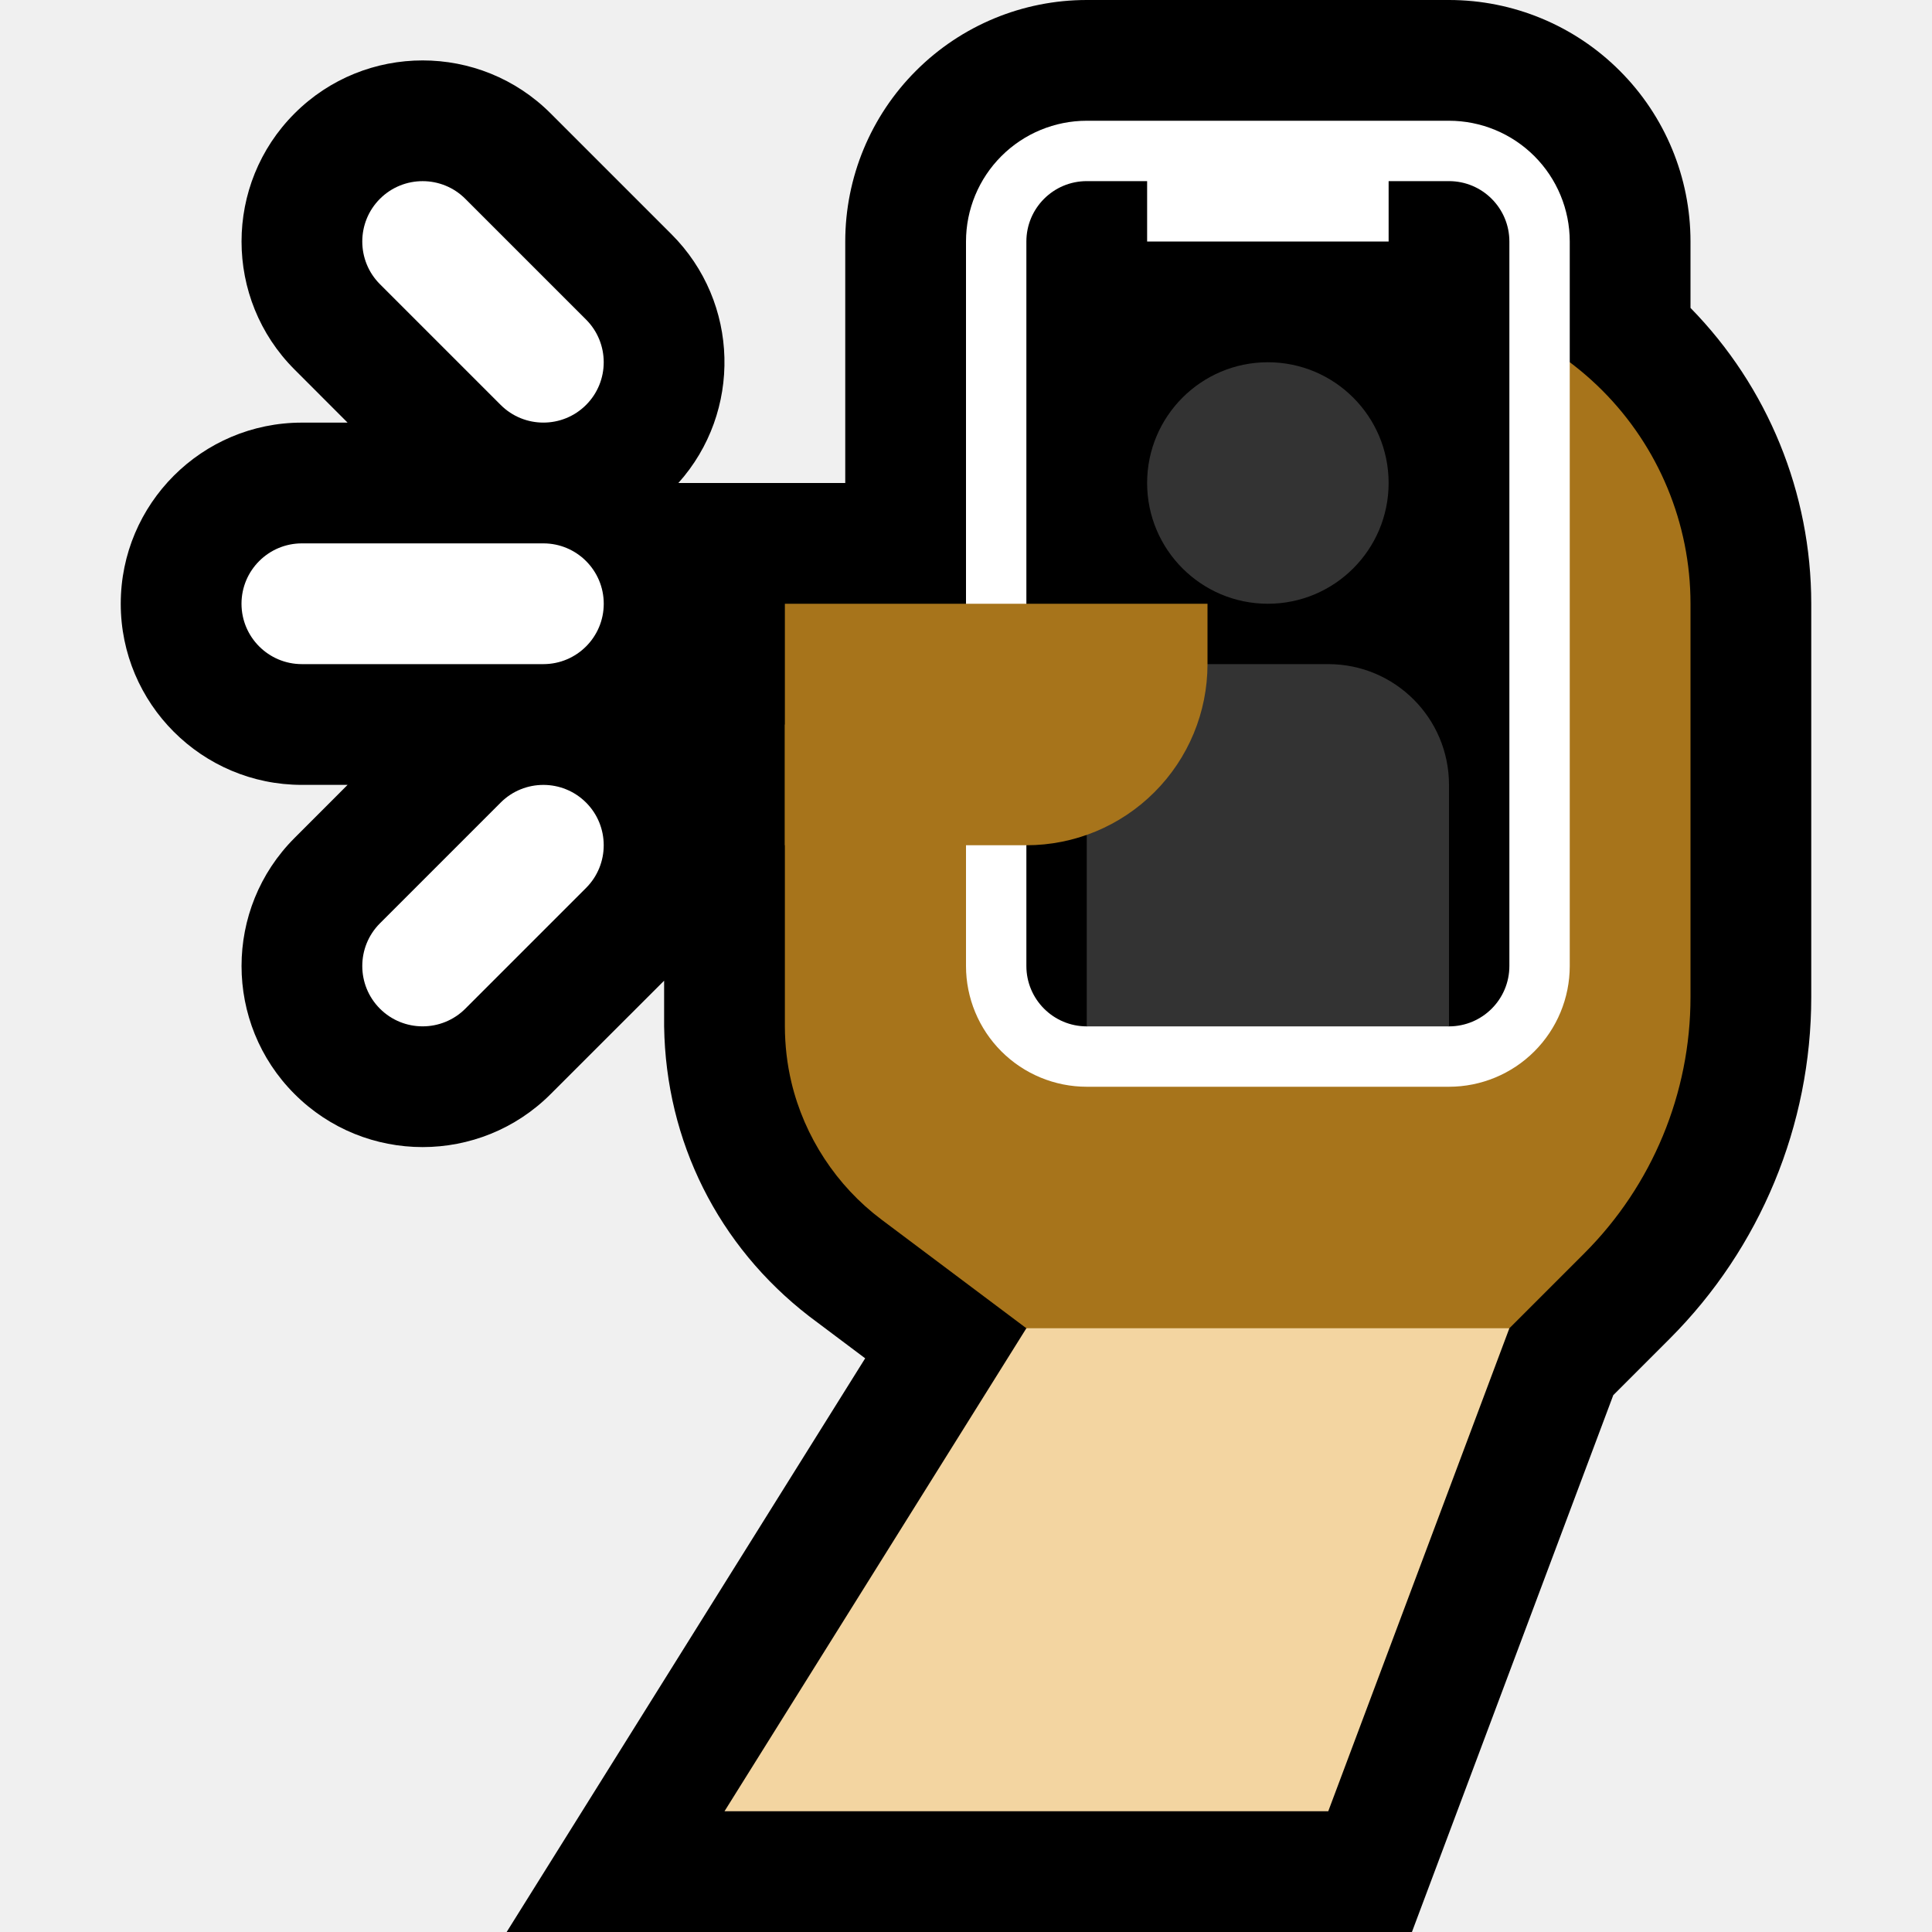
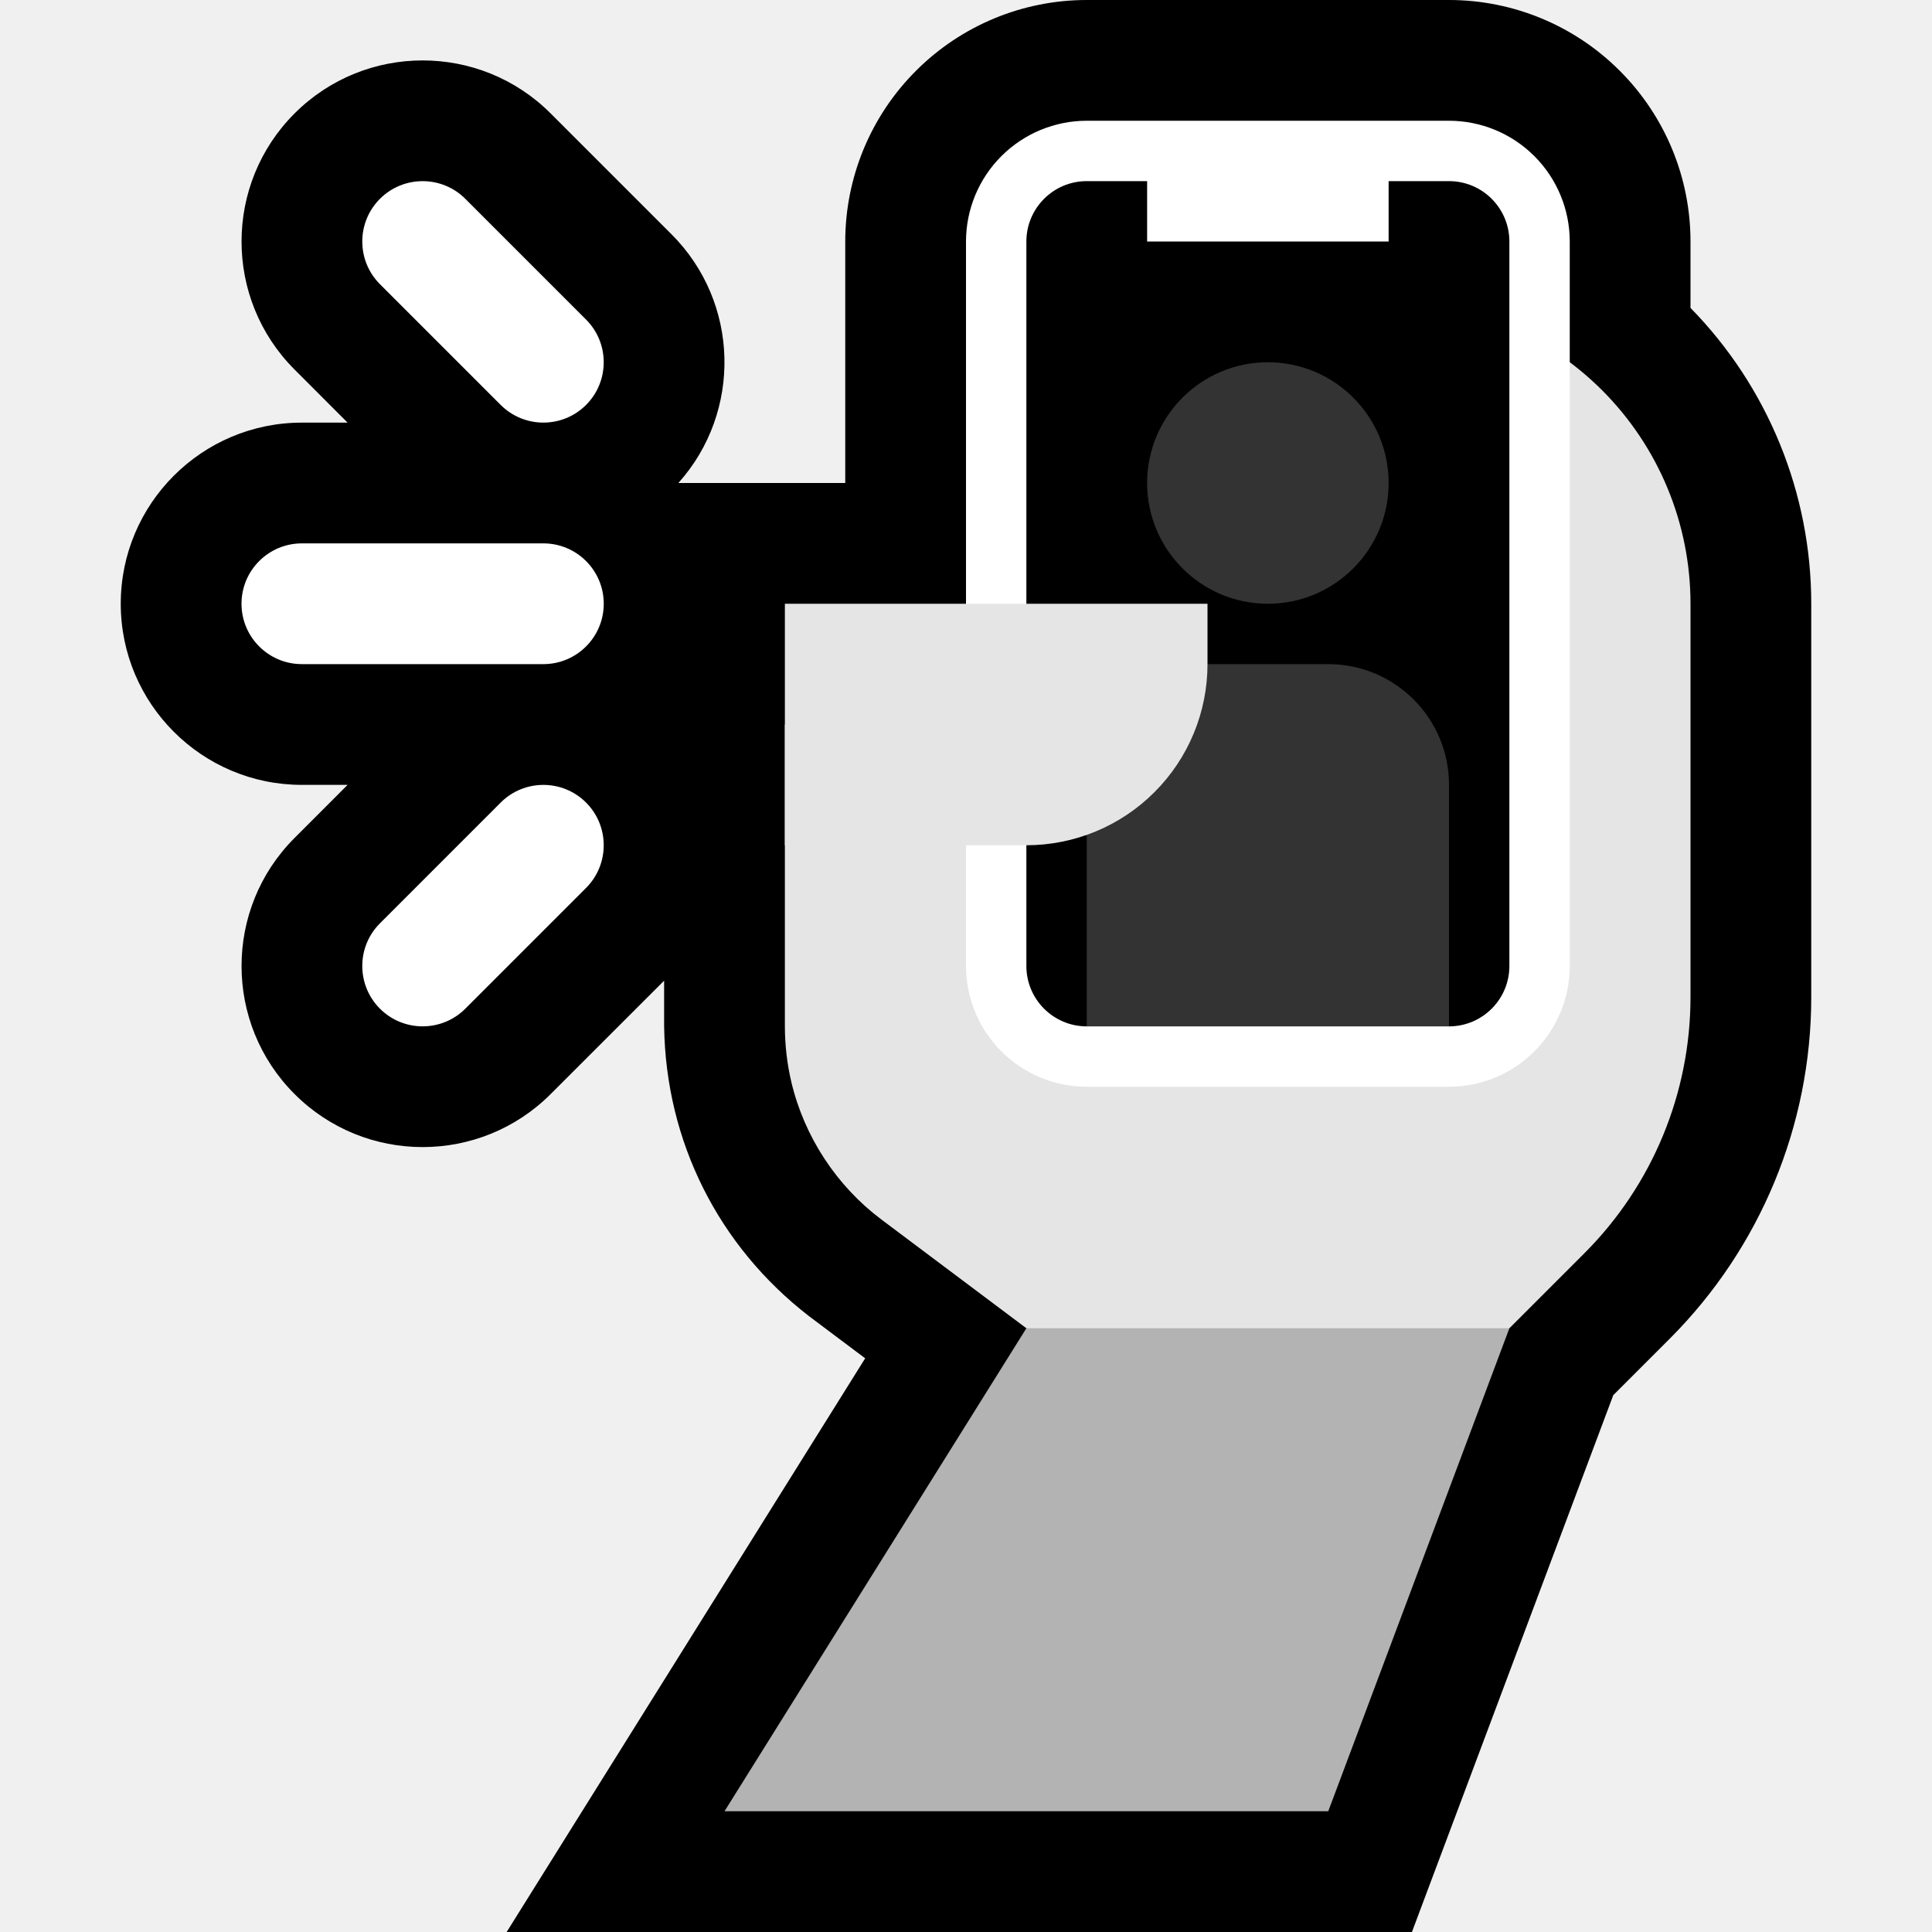
<svg xmlns="http://www.w3.org/2000/svg" width="100%" height="100%" viewBox="0 0 32 32" version="1.1" xml:space="preserve" style="fill-rule:evenodd;clip-rule:evenodd;stroke-linejoin:round;stroke-miterlimit:2;">
  <rect id="selfie--paw-" x="0" y="0" width="32" height="32" style="fill:none;" />
  <clipPath id="_clip1">
    <rect x="0" y="0" width="32" height="32" />
  </clipPath>
  <g clip-path="url(#_clip1)">
    <g id="outline">
      <path d="M14,8l0,-4c0,-1.061 0.421,-2.078 1.172,-2.828c0.75,-0.751 1.767,-1.172 2.828,-1.172l6,0c1.061,0 2.078,0.421 2.828,1.172c0.751,0.75 1.172,1.767 1.172,2.828l0,1.1c1.281,1.307 2,3.066 2,4.898c0,2.211 0,4.713 0,6.517c0,2.121 -0.843,4.156 -2.343,5.657l-0.936,0.936l-3.335,8.892c-4.998,0 -9.996,0 -14.994,0l5.938,-9.502l-0.93,-0.698c-1.505,-1.164 -2.372,-2.897 -2.4,-4.8l0,-0.757l-1.879,1.878c-1.17,1.171 -3.072,1.171 -4.242,0c-1.171,-1.17 -1.171,-3.072 0,-4.242l0.878,-0.879l-0.757,0c-1.656,0 -3,-1.344 -3,-3c0,-1.656 1.344,-3 3,-3l0.757,0l-0.878,-0.879c-1.171,-1.17 -1.171,-3.072 0,-4.242c1.17,-1.171 3.072,-1.171 4.242,0l2,2c1.132,1.131 1.17,2.944 0.115,4.121l2.764,0Z" />
    </g>
    <g id="emoji">
-       <path d="M25,22l-3,8l-10,0l5,-8l1,-1l6,0l1,1Z" style="fill:#f3d5a1;" />
-       <path d="M23.002,5c1.326,0 2.597,0.527 3.534,1.464c0.937,0.937 1.464,2.208 1.464,3.534c0,2.211 0,4.713 0,6.517c0,1.591 -0.632,3.117 -1.757,4.242l-1.243,1.243l-8,0c-0.8,-0.6 -1.6,-1.2 -2.4,-1.8c-0.743,-0.557 -1.277,-1.371 -1.492,-2.275c-0.072,-0.303 -0.107,-0.614 -0.108,-0.925l0,-5l6,0l4,-7l0.002,0Z" style="fill:#a7741b;" />
+       <path d="M25,22l-3,8l-10,0l5,-8l1,-1l6,0l1,1Z" style="fill:#B3B3B3;" />
+       <path d="M23.002,5c1.326,0 2.597,0.527 3.534,1.464c0.937,0.937 1.464,2.208 1.464,3.534c0,2.211 0,4.713 0,6.517c0,1.591 -0.632,3.117 -1.757,4.242l-1.243,1.243l-8,0c-0.8,-0.6 -1.6,-1.2 -2.4,-1.8c-0.743,-0.557 -1.277,-1.371 -1.492,-2.275c-0.072,-0.303 -0.107,-0.614 -0.108,-0.925l0,-5l6,0l4,-7l0.002,0Z" style="fill:#E5E5E5;" />
      <g>
        <path d="M26,4c0,-0.53 -0.211,-1.039 -0.586,-1.414c-0.375,-0.375 -0.884,-0.586 -1.414,-0.586l-6,0c-0.53,0 -1.039,0.211 -1.414,0.586c-0.375,0.375 -0.586,0.884 -0.586,1.414l0,12c0,0.53 0.211,1.039 0.586,1.414c0.375,0.375 0.884,0.586 1.414,0.586l6,0c0.53,0 1.039,-0.211 1.414,-0.586c0.375,-0.375 0.586,-0.884 0.586,-1.414l0,-12Z" style="fill:#fff;" />
        <path d="M23,3l1,0c0.552,0 1,0.448 1,1c0,2.577 0,9.423 0,12c0,0.552 -0.448,1 -1,1c-0.296,0 -1,-1 -1,-1l-4,0c0,0 -0.722,1 -1,1c-0.552,0 -1,-0.448 -1,-1c0,-2.577 0,-9.423 0,-12c0,-0.552 0.448,-1 1,-1l1,0l0,1l4,0l0,-1Z" />
        <path d="M22,11c1.105,0 2,0.895 2,2l0,4l-6,0l0,-4c0,-1.105 0.895,-2 2,-2l2,0Zm-1,-5c1.104,0 2,0.896 2,2c0,1.104 -0.896,2 -2,2c-1.104,0 -2,-0.896 -2,-2c0,-1.104 0.896,-2 2,-2Z" style="fill:#333;" />
      </g>
-       <path d="M13,10l7,0l0,1c0,0.796 -0.316,1.559 -0.879,2.121c-0.562,0.563 -1.325,0.879 -2.121,0.879l-4,0l0,-4Z" style="fill:#a7741b;" />
+       <path d="M13,10l7,0l0,1c0,0.796 -0.316,1.559 -0.879,2.121c-0.562,0.563 -1.325,0.879 -2.121,0.879l-4,0l0,-4Z" style="fill:#E5E5E5;" />
      <path d="M8.293,13.293l-2,2c-0.39,0.39 -0.39,1.024 0,1.414c0.39,0.39 1.024,0.39 1.414,0l2,-2c0.39,-0.39 0.39,-1.024 0,-1.414c-0.39,-0.39 -1.024,-0.39 -1.414,0Zm0.707,-2.293l-4,0c-0.552,0 -1,-0.448 -1,-1c0,-0.552 0.448,-1 1,-1l4,0c0.552,0 1,0.448 1,1c0,0.552 -0.448,1 -1,1Zm0.707,-5.707l-2,-2c-0.39,-0.39 -1.024,-0.39 -1.414,0c-0.39,0.39 -0.39,1.024 0,1.414l2,2c0.39,0.39 1.024,0.39 1.414,0c0.39,-0.39 0.39,-1.024 0,-1.414Z" style="fill:#fff;" />
    </g>
  </g>
</svg>
